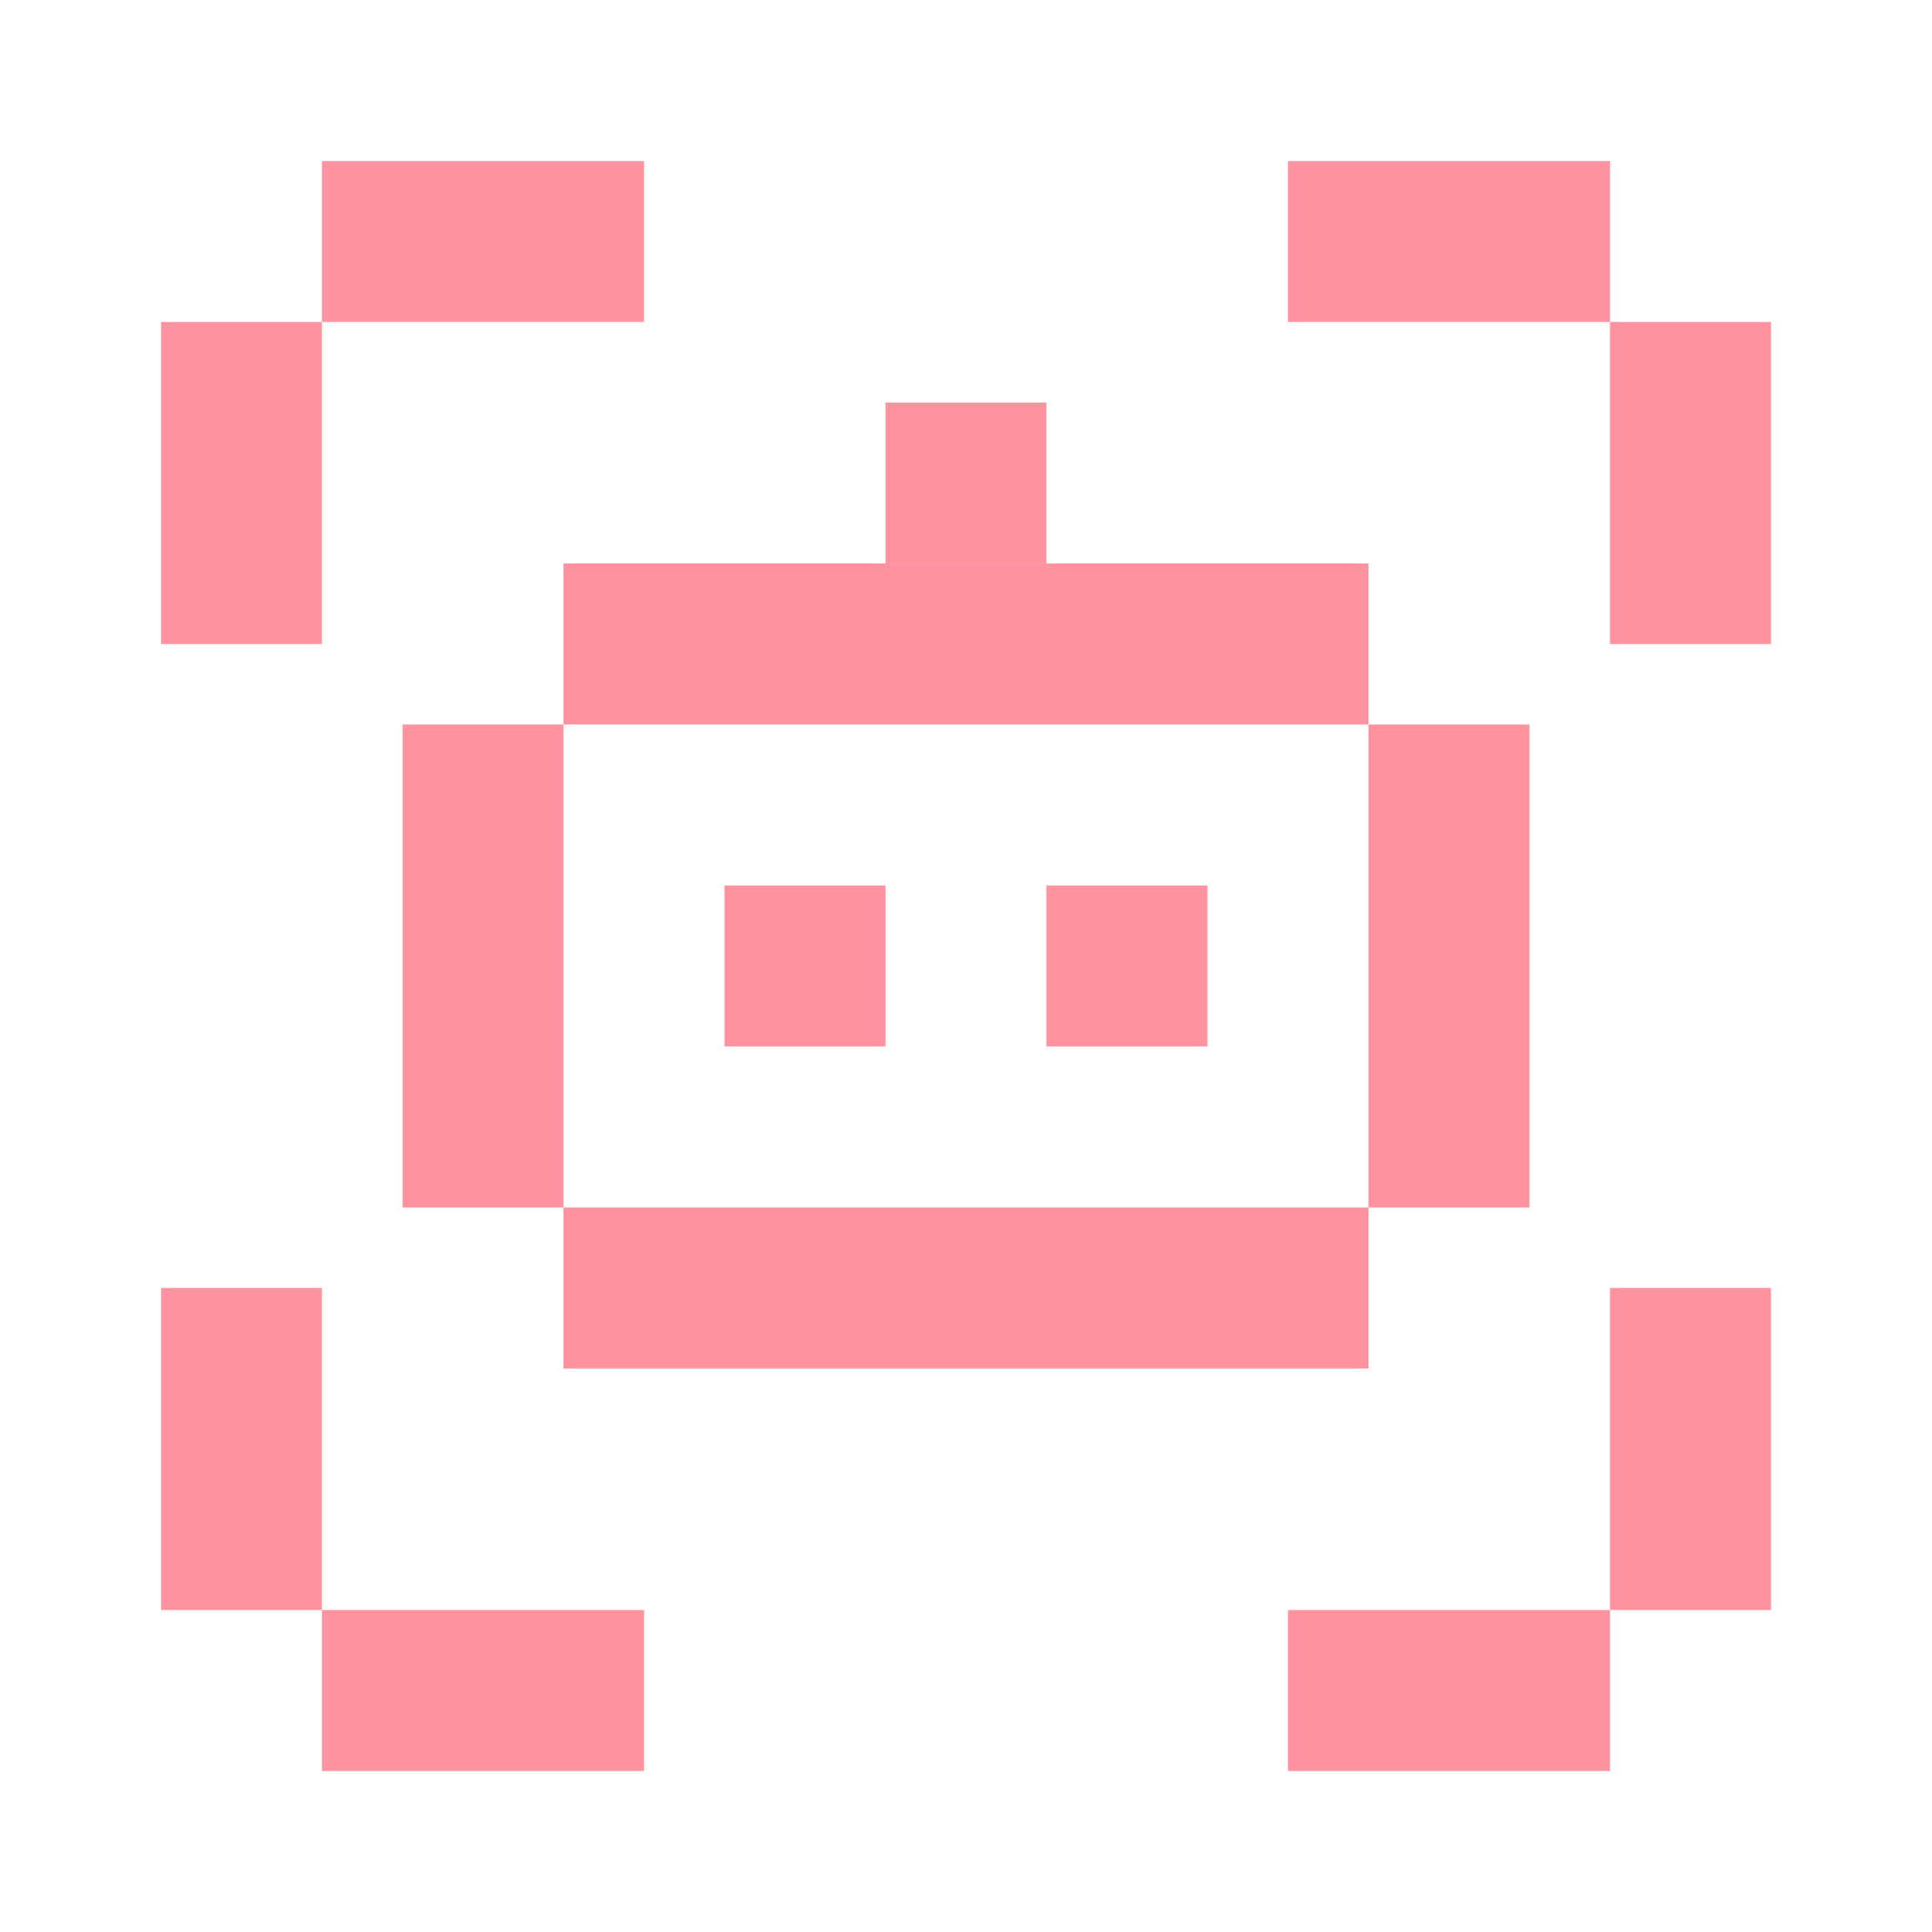
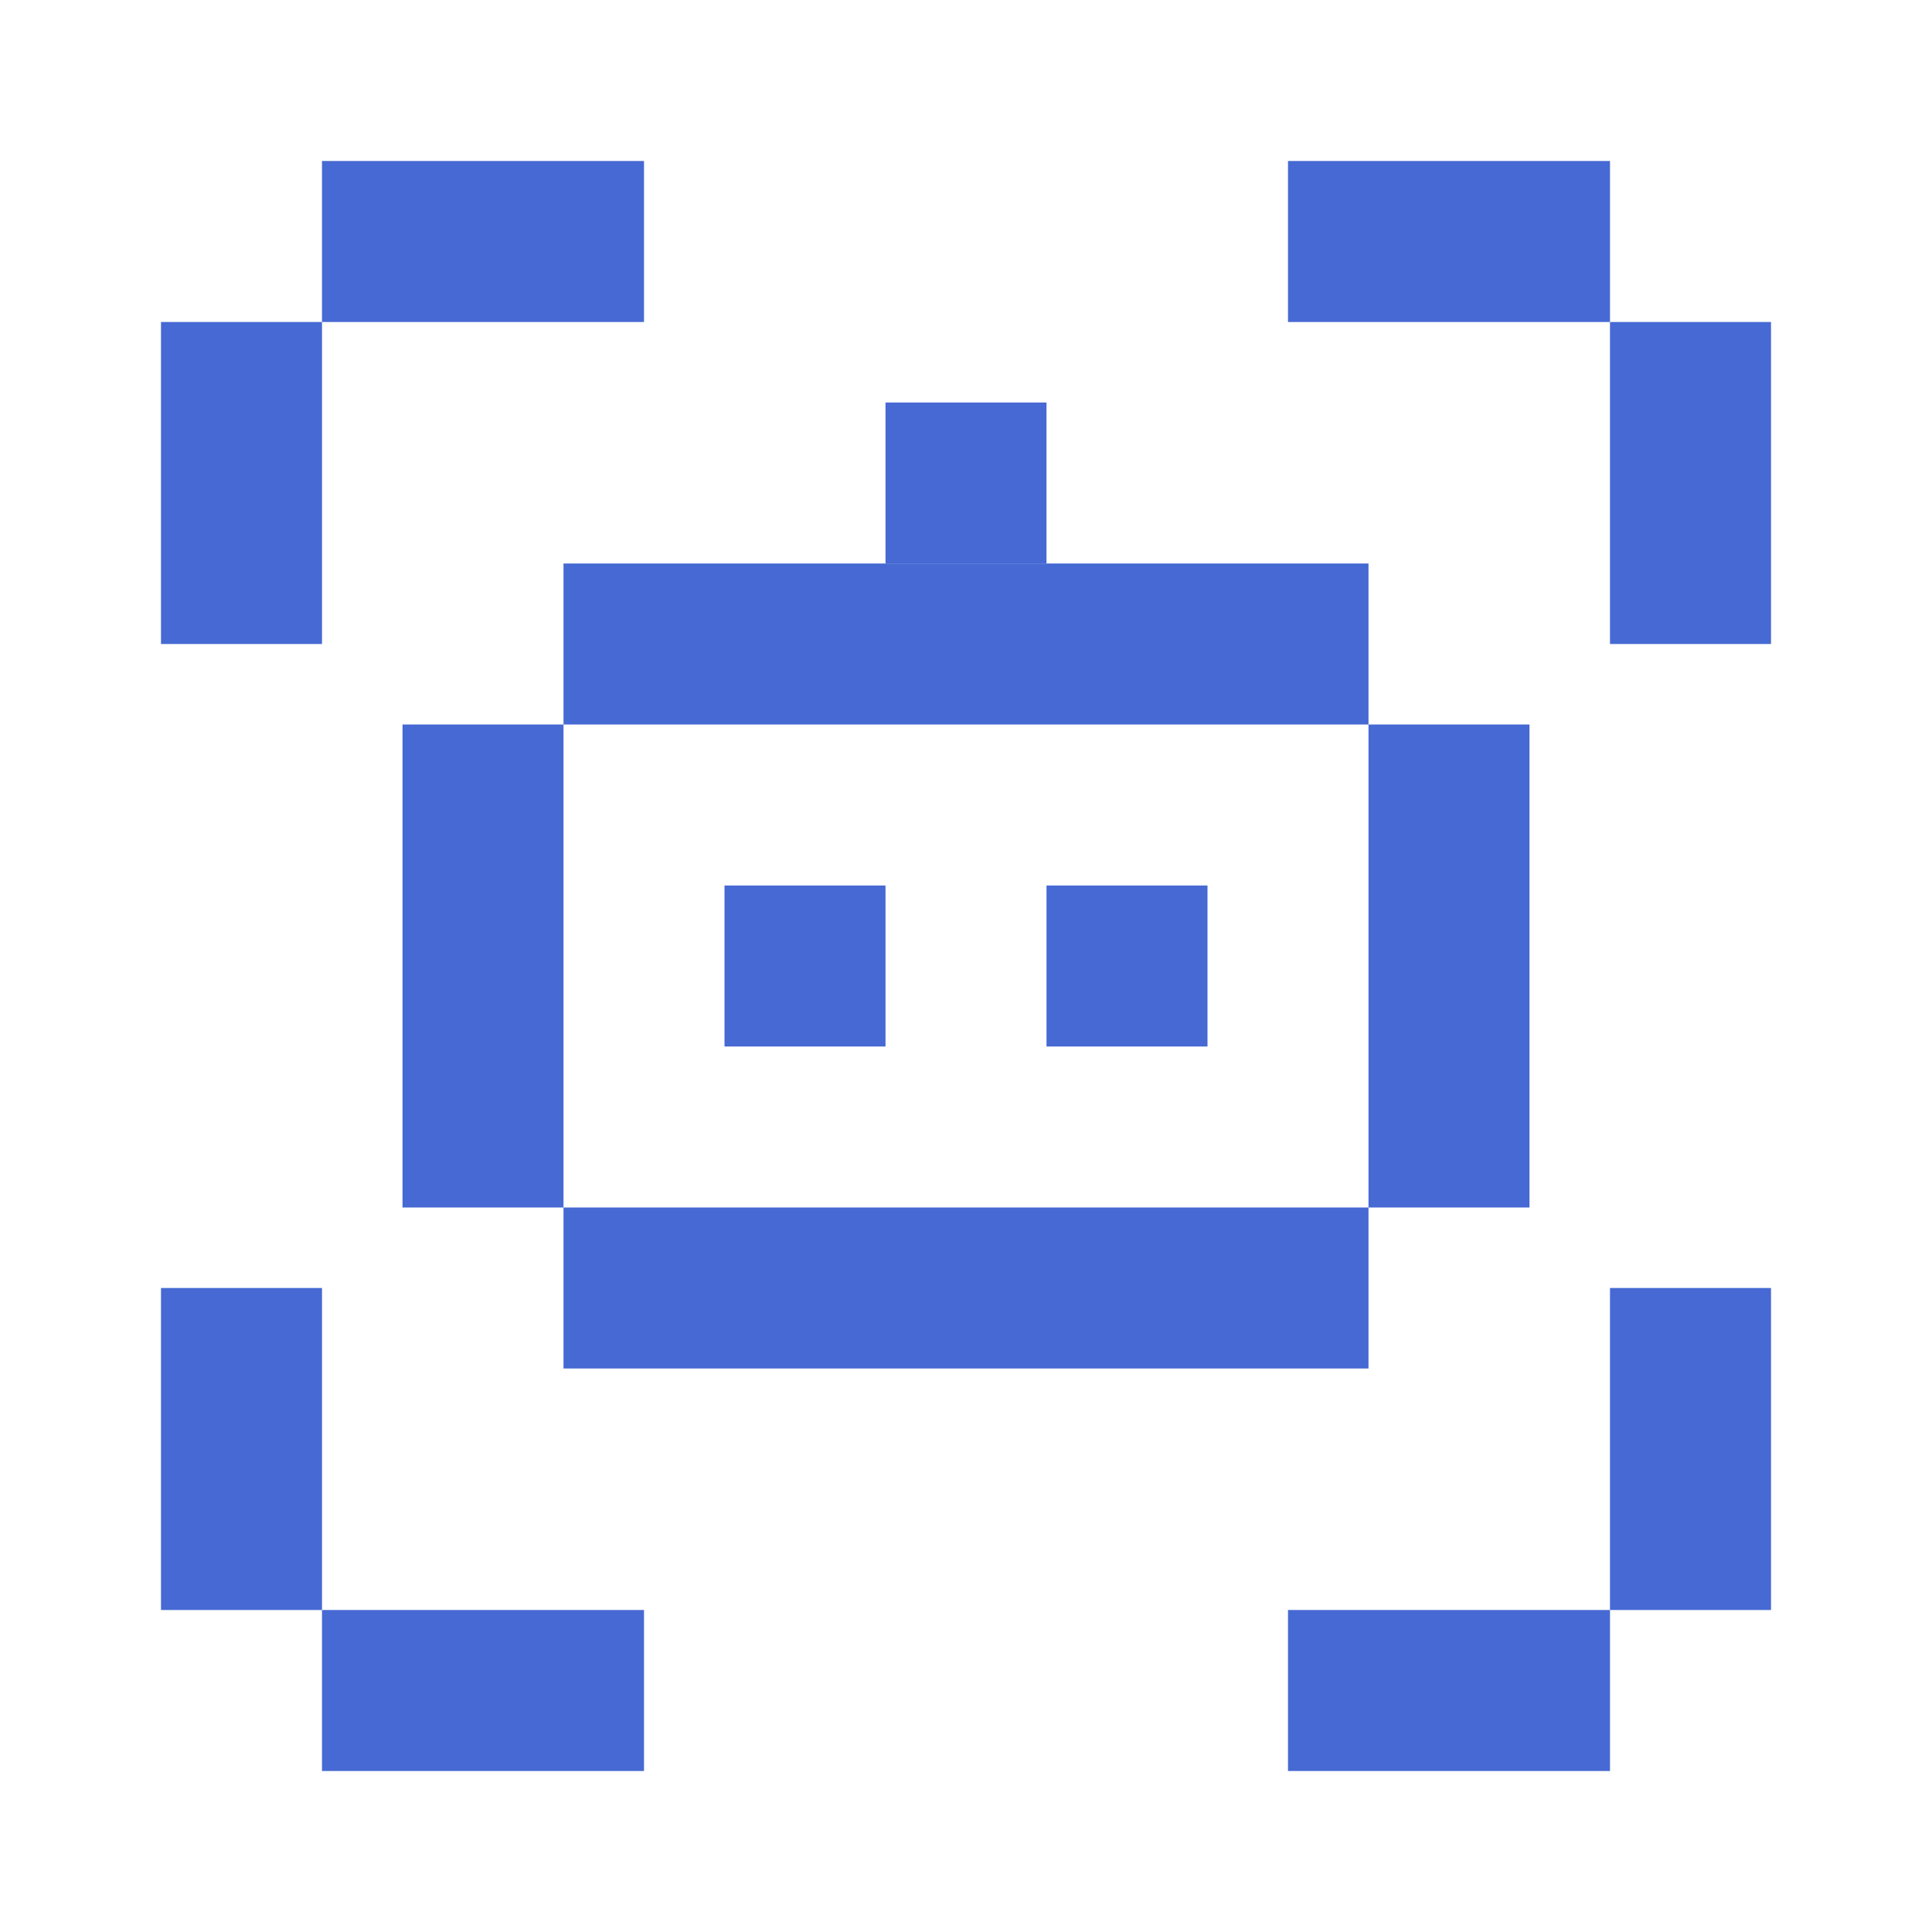
<svg xmlns="http://www.w3.org/2000/svg" width="24" height="24" viewBox="0 0 24 24" fill="none">
-   <rect x="9" y="11" width="2" height="2" fill="#FF929F" />
-   <rect x="13" y="11" width="2" height="2" fill="#FF929F" />
-   <rect x="7" y="7" width="10" height="2" fill="#FF929F" />
-   <rect x="5" y="9" width="2" height="6" fill="#FF929F" />
-   <rect x="7" y="15" width="10" height="2" fill="#FF929F" />
-   <rect x="17" y="9" width="2" height="6" fill="#FF929F" />
-   <rect x="11" y="5" width="2" height="2" fill="#FF929F" />
-   <rect x="4" y="2" width="4" height="2" fill="#FF929F" />
-   <rect x="4" y="20" width="4" height="2" fill="#FF929F" />
-   <rect x="16" y="2" width="4" height="2" fill="#FF929F" />
-   <rect x="16" y="20" width="4" height="2" fill="#FF929F" />
-   <rect x="2" y="4" width="2" height="4" fill="#FF929F" />
-   <rect x="2" y="16" width="2" height="4" fill="#FF929F" />
-   <rect x="20" y="4" width="2" height="4" fill="#FF929F" />
-   <rect x="20" y="16" width="2" height="4" fill="#FF929F" />
+   <rect x="9" y="11" width="2" height="2" fill="#4669D3" />
+   <rect x="13" y="11" width="2" height="2" fill="#4669D3" />
+   <rect x="7" y="7" width="10" height="2" fill="#4669D3" />
+   <rect x="5" y="9" width="2" height="6" fill="#4669D3" />
+   <rect x="7" y="15" width="10" height="2" fill="#4669D3" />
+   <rect x="17" y="9" width="2" height="6" fill="#4669D3" />
+   <rect x="11" y="5" width="2" height="2" fill="#4669D3" />
+   <rect x="4" y="2" width="4" height="2" fill="#4669D3" />
+   <rect x="4" y="20" width="4" height="2" fill="#4669D3" />
+   <rect x="16" y="2" width="4" height="2" fill="#4669D3" />
+   <rect x="16" y="20" width="4" height="2" fill="#4669D3" />
+   <rect x="2" y="4" width="2" height="4" fill="#4669D3" />
+   <rect x="2" y="16" width="2" height="4" fill="#4669D3" />
+   <rect x="20" y="4" width="2" height="4" fill="#4669D3" />
+   <rect x="20" y="16" width="2" height="4" fill="#4669D3" />
</svg>
